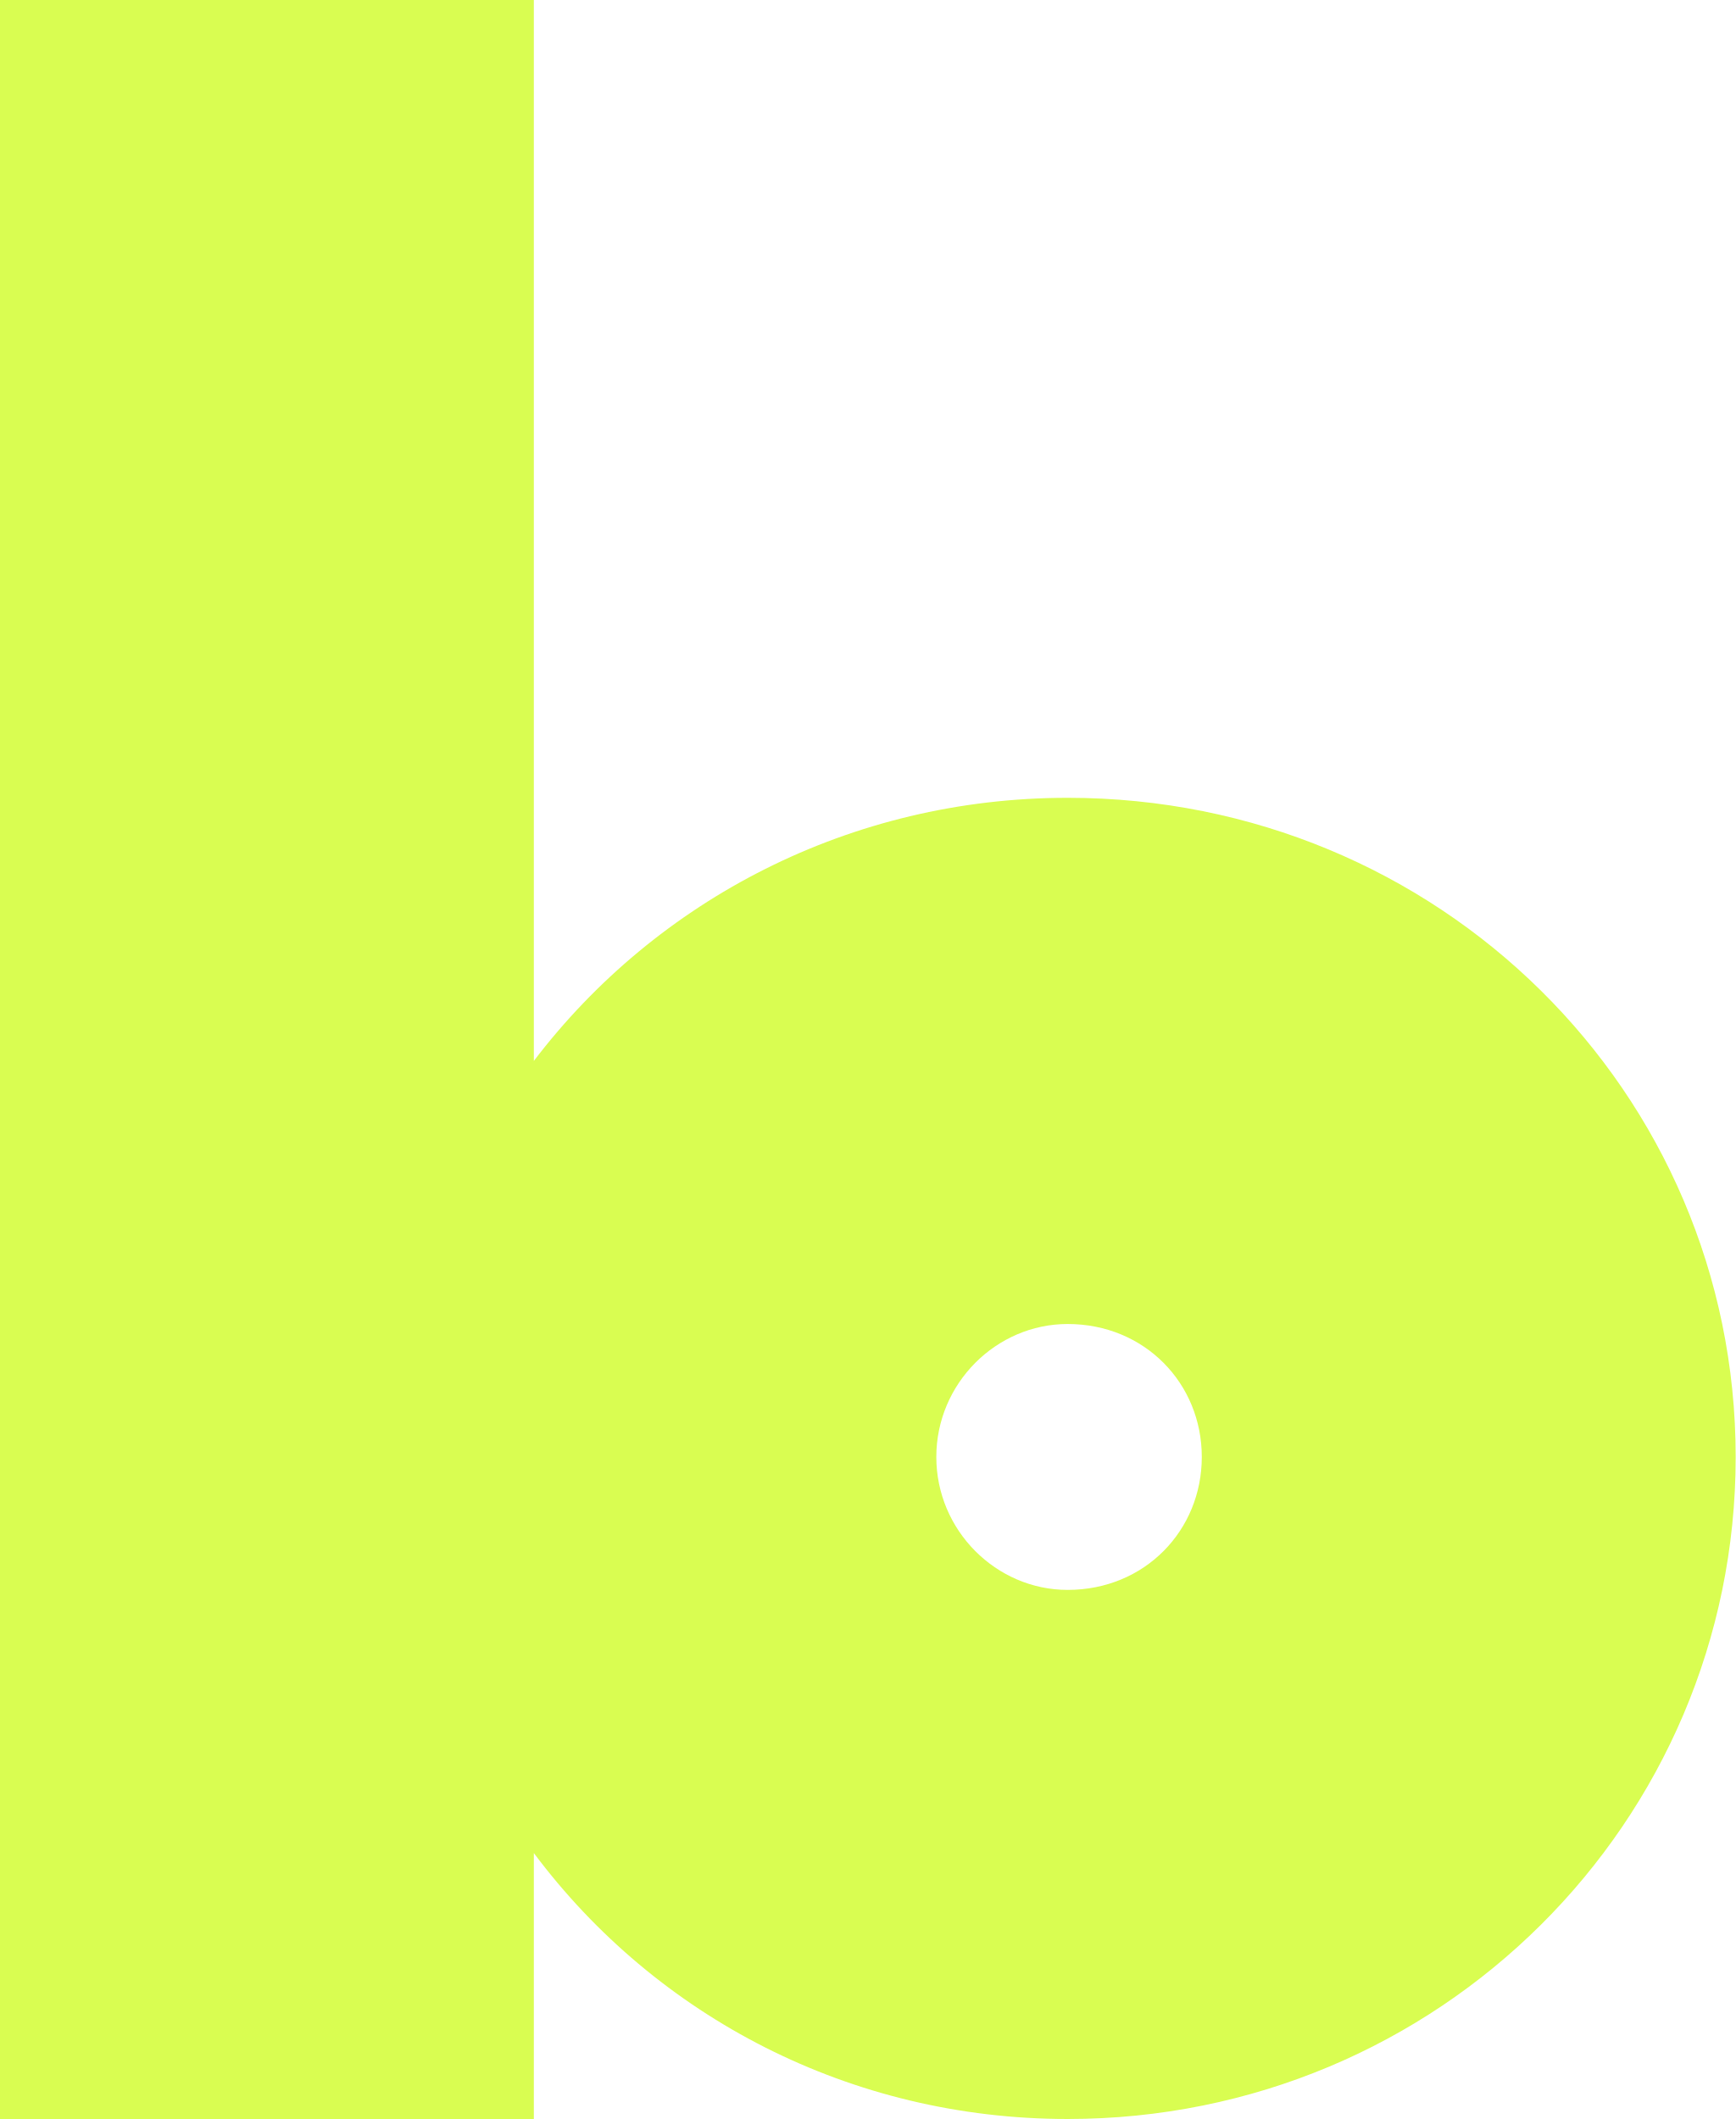
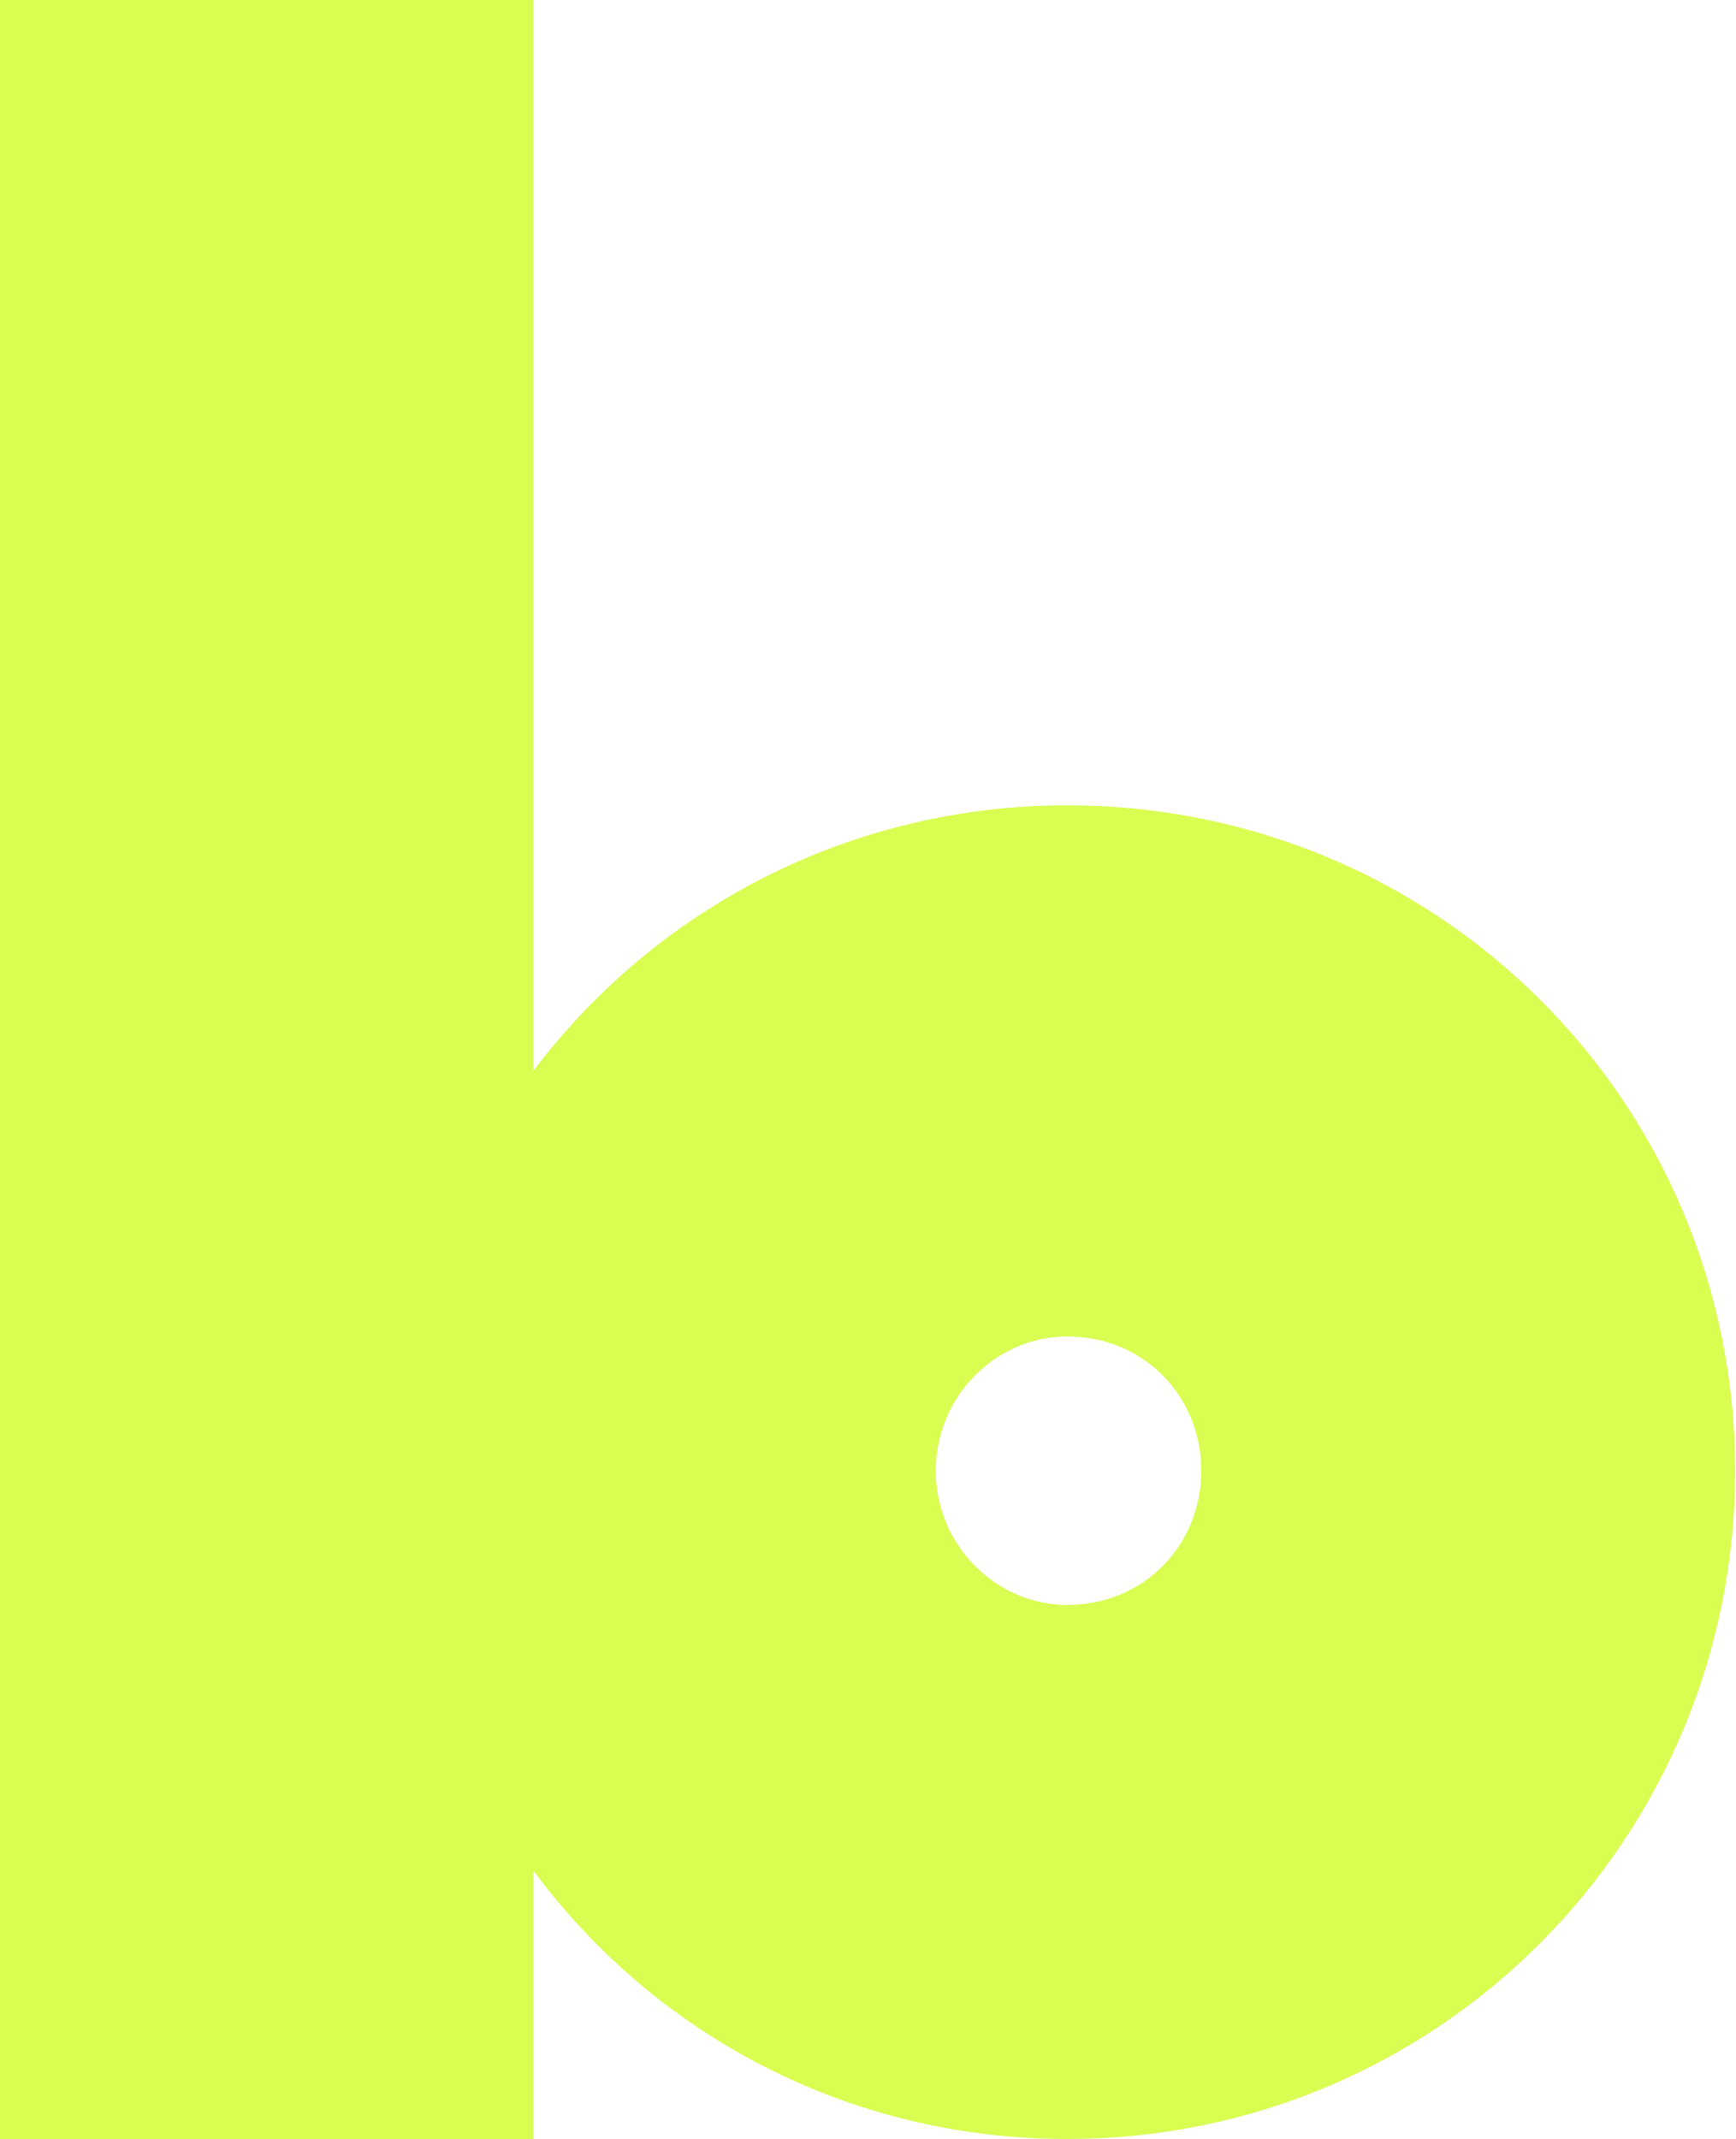
- <svg xmlns="http://www.w3.org/2000/svg" width="258" height="315" viewBox="0 0 258 315" fill="none">
-   <path d="M79.353 157.712C97.601 133.738 126.453 118.598 158.705 118.598C213.866 118.598 258 162.335 258 216.59C258 270.845 213.866 315 158.705 315C126.453 315 97.601 299.86 79.353 275.467V315H0V0H79.353V157.712ZM158.699 196.82C148.089 196.82 139.179 205.654 139.179 216.584C139.179 227.513 148.089 236.347 158.699 236.347C170.159 236.347 178.641 227.513 178.641 216.584C178.641 205.654 170.153 196.82 158.699 196.82Z" fill="#D9FD51" />
+ <svg xmlns="http://www.w3.org/2000/svg" width="468.52" height="577.56" viewBox="0 0 468.52 577.56" fill="none">
+   <path d="M144 289.17C177.15 245.21 229.56 217.45 288.15 217.45C388.35 217.45 468.52 297.64 468.52 397.12C468.52 496.6 388.35 577.56 288.15 577.56C229.56 577.56 177.15 549.8 144 505.07V577.56H-0.14V0H144V289.17ZM288.14 360.87C268.86 360.87 252.68 377.07 252.68 397.11C252.68 417.15 268.86 433.35 288.14 433.35C308.95 433.35 324.36 417.15 324.36 397.11C324.36 377.07 308.94 360.87 288.14 360.87Z" fill="#D9FD51" />
</svg>
